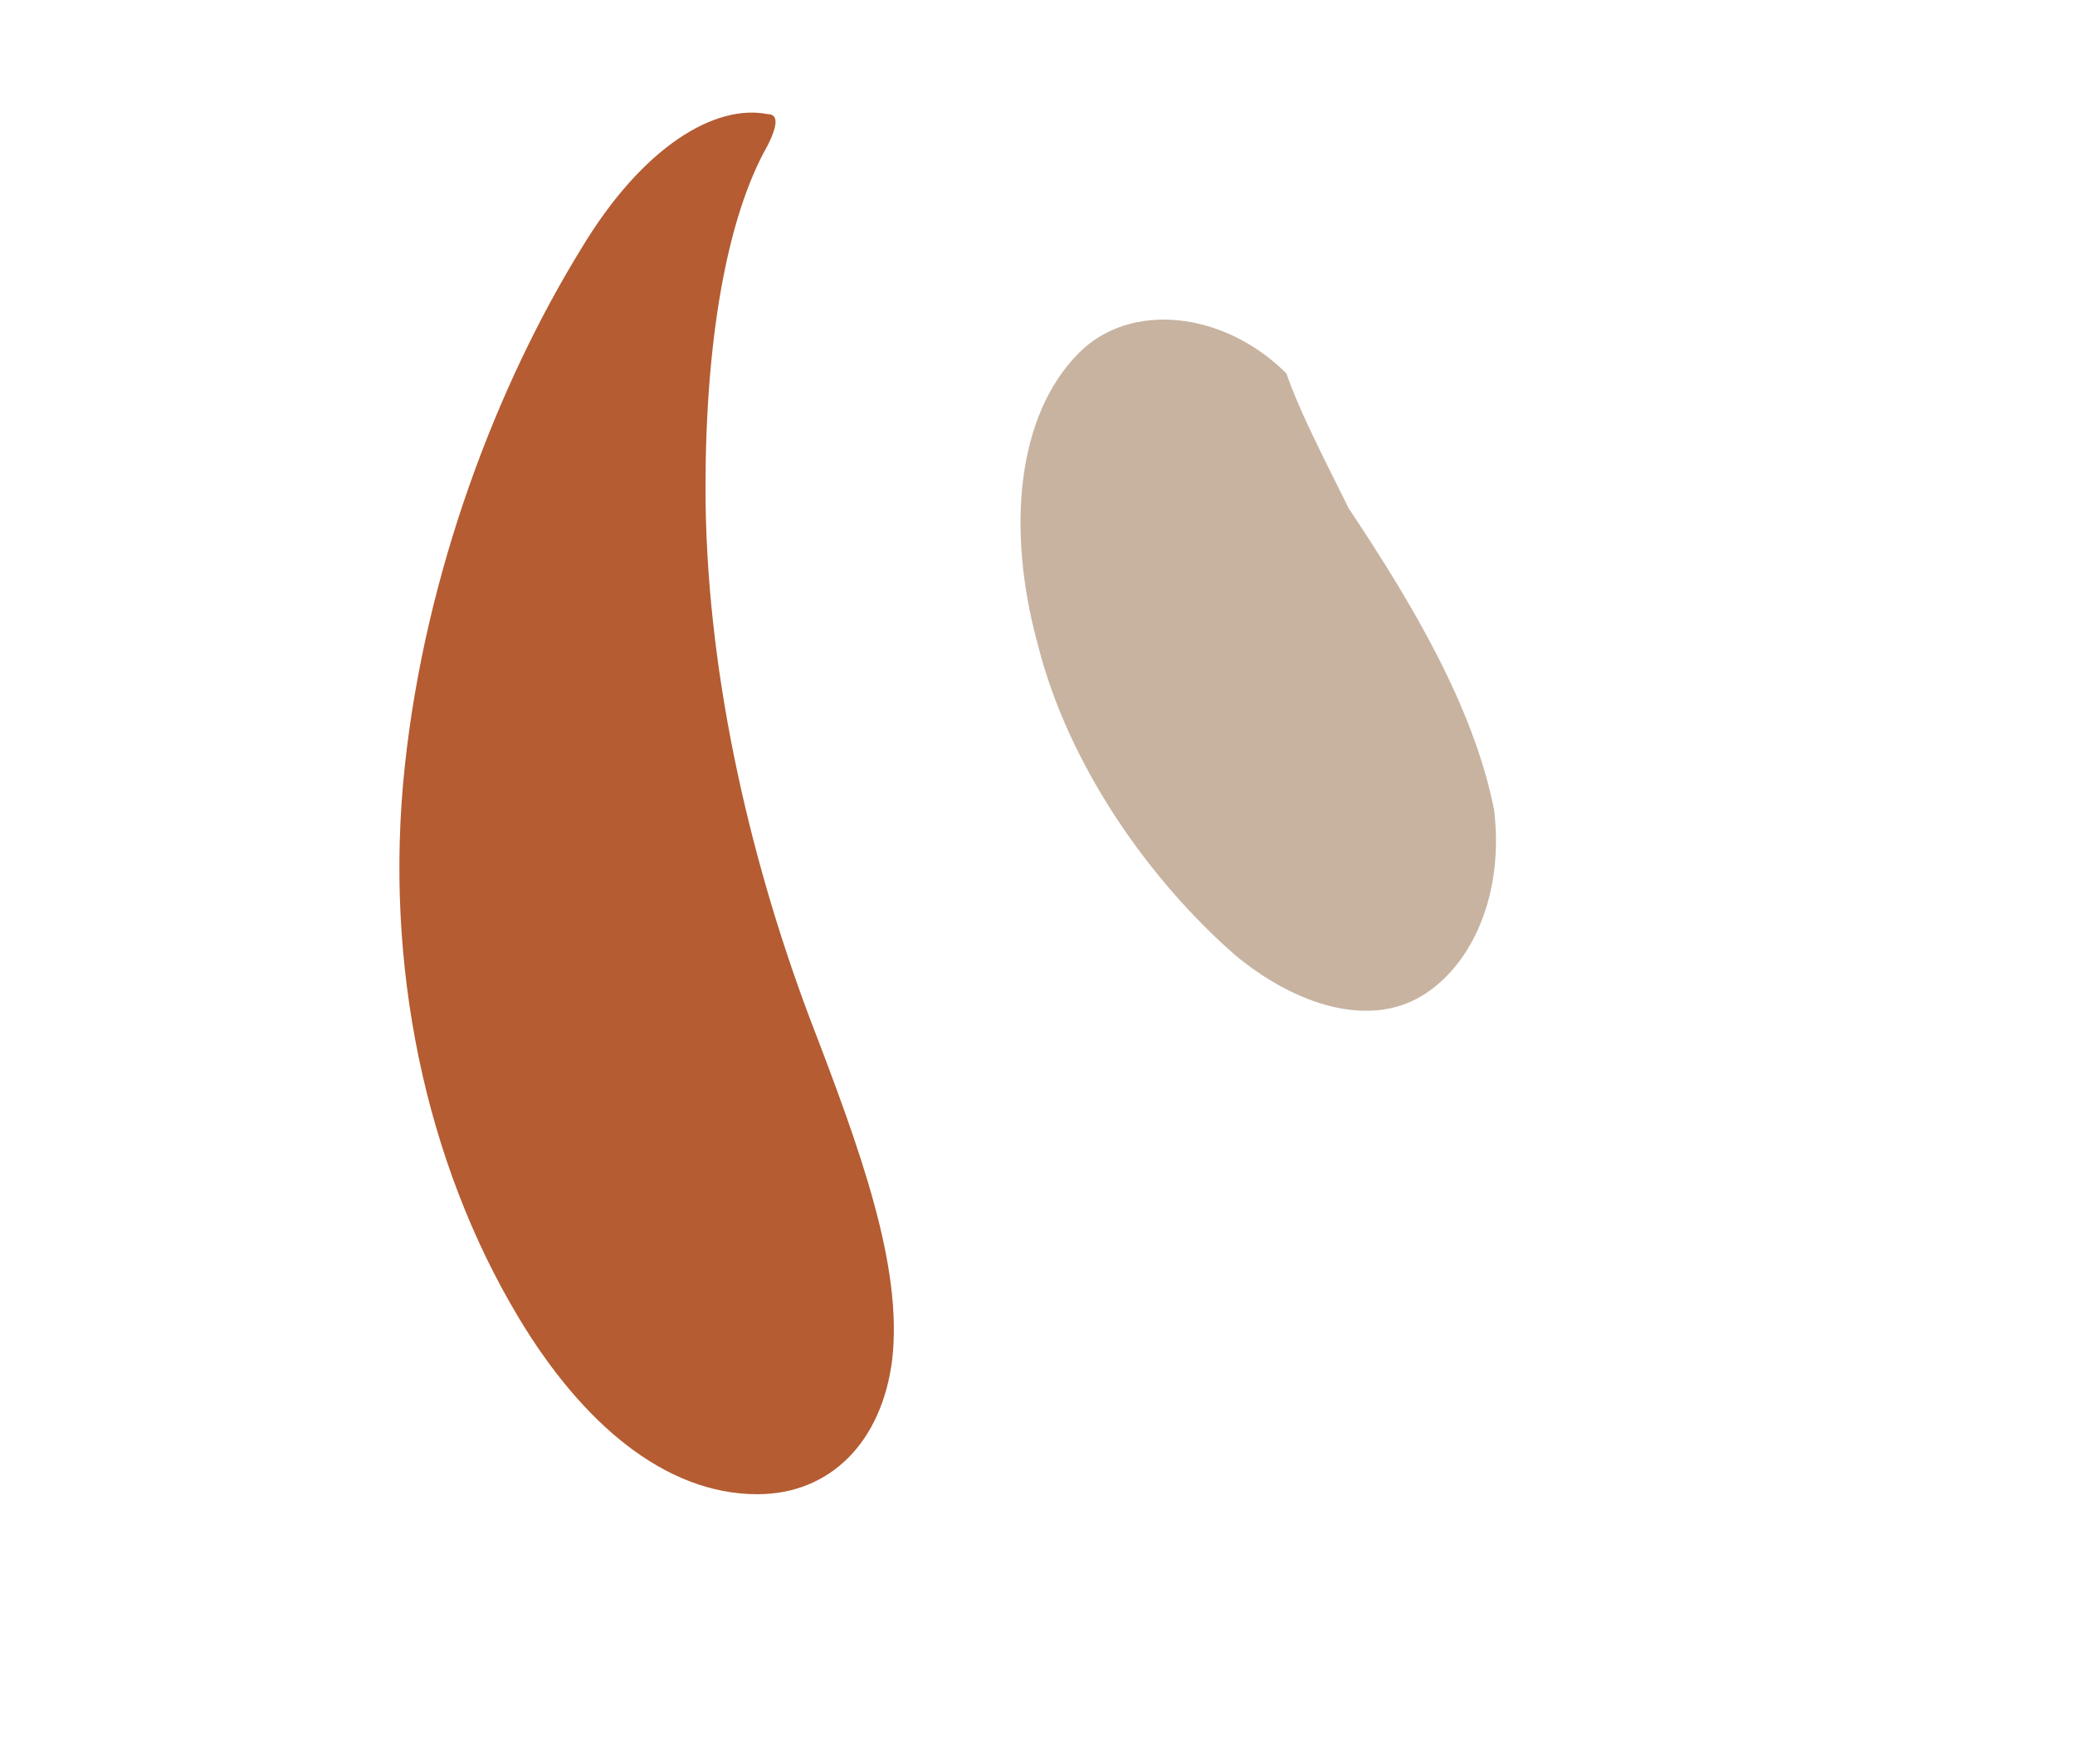
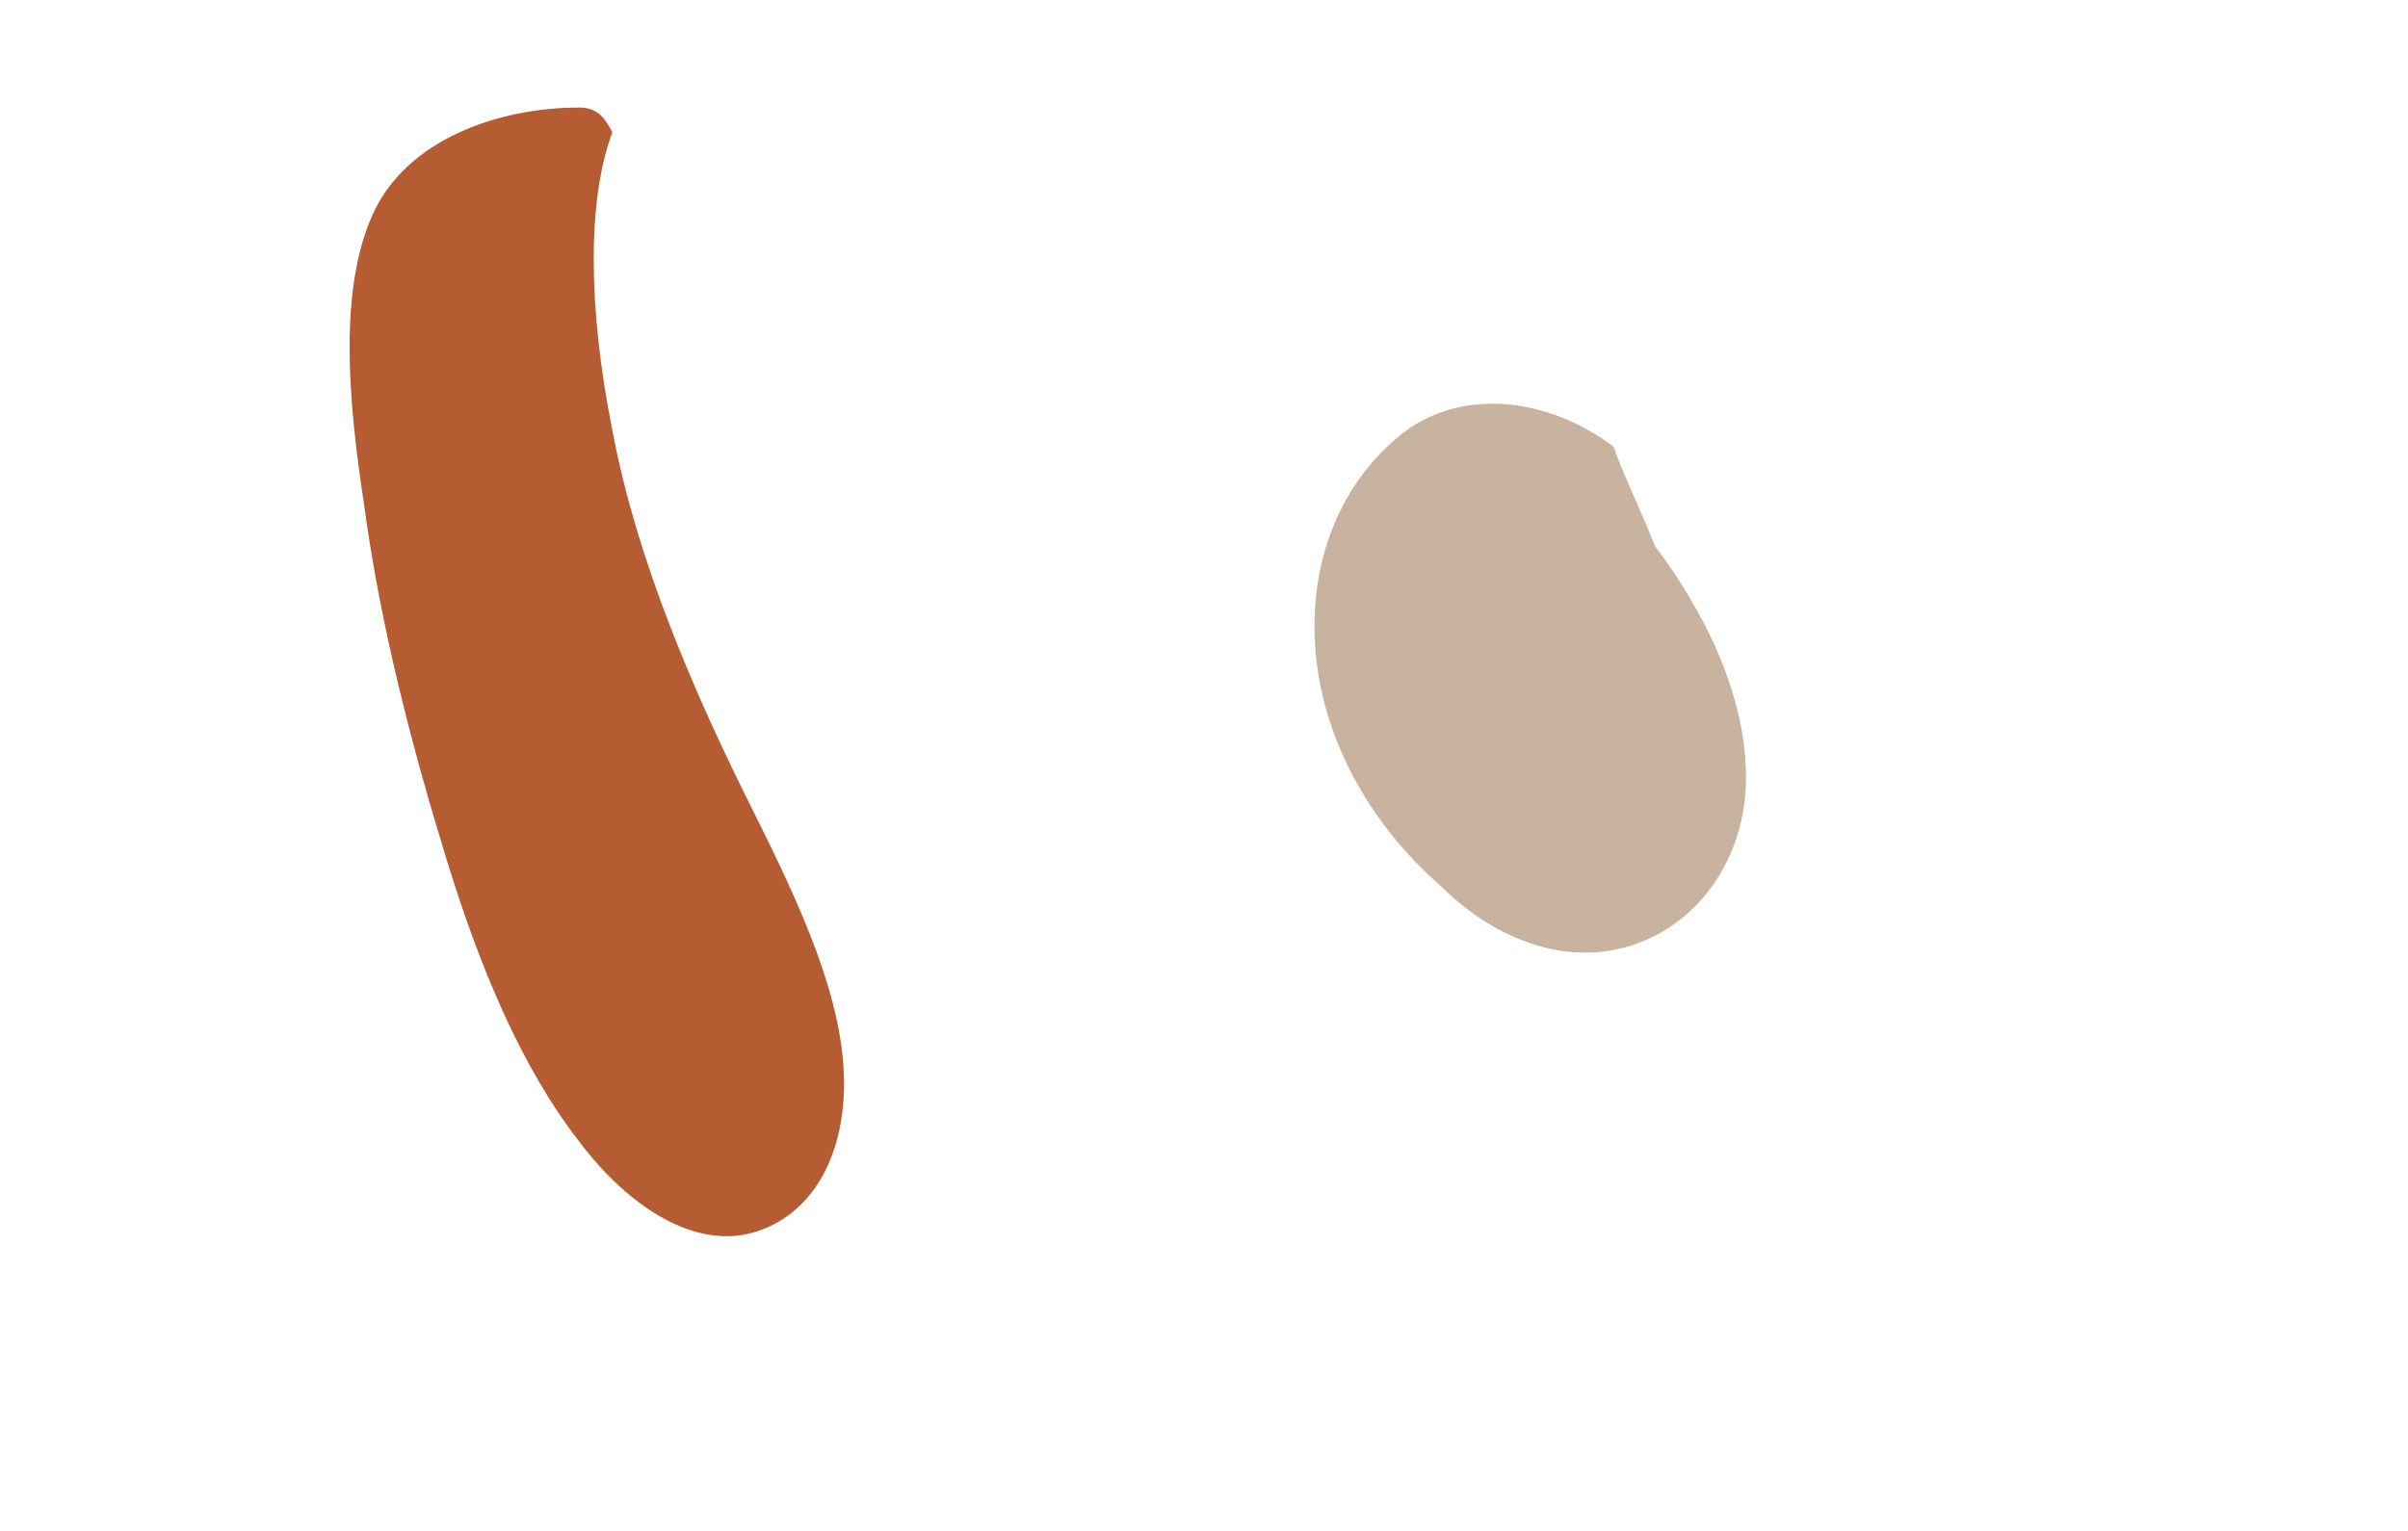
- <svg xmlns="http://www.w3.org/2000/svg" viewBox="0 0 400 340" fill="none">
-   <path d="     M 148 22     C 138 20 124 28 112 48     C 96 74 82 110 78 148     C 74 186 82 224 100 254     C 112 274 128 288 146 288     C 160 288 170 278 172 262     C 174 244 166 222 156 196     C 144 164 136 128 136 94     C 136 66 140 42 148 28     C 150 24 150 22 148 22 Z   " fill="#B55C32" />
-   <path d="     M 248 72     C 236 60 218 58 208 68     C 196 80 194 102 200 124     C 206 148 222 170 238 184     C 250 194 264 198 274 192     C 284 186 290 172 288 156     C 284 136 272 116 260 98     C 254 86 250 78 248 72 Z   " fill="#C7B3A0" />
+ <svg xmlns="http://www.w3.org/2000/svg" viewBox="0 0 582 370" fill="none">
+   <path d="     M 140 26     C 120 26 98 34 90 52     C 82 70 84 96 88 122     C 92 152 100 182 108 208     C 116 234 126 258 140 276     C 152 292 168 302 182 298     C 196 294 204 280 204 262     C 204 242 194 220 182 196     C 168 168 154 136 148 104     C 142 74 142 48 148 32     C 146 28 144 26 140 26 Z   " fill="#B55C32" />
+   <path d="     M 390 108     C 374 96 354 94 340 104     C 324 116 316 136 318 158     C 320 180 332 200 348 214     C 362 228 380 234 396 228     C 412 222 422 206 422 188     C 422 168 412 148 400 132     C 396 122 392 114 390 108 Z   " fill="#C7B3A0" />
</svg>
